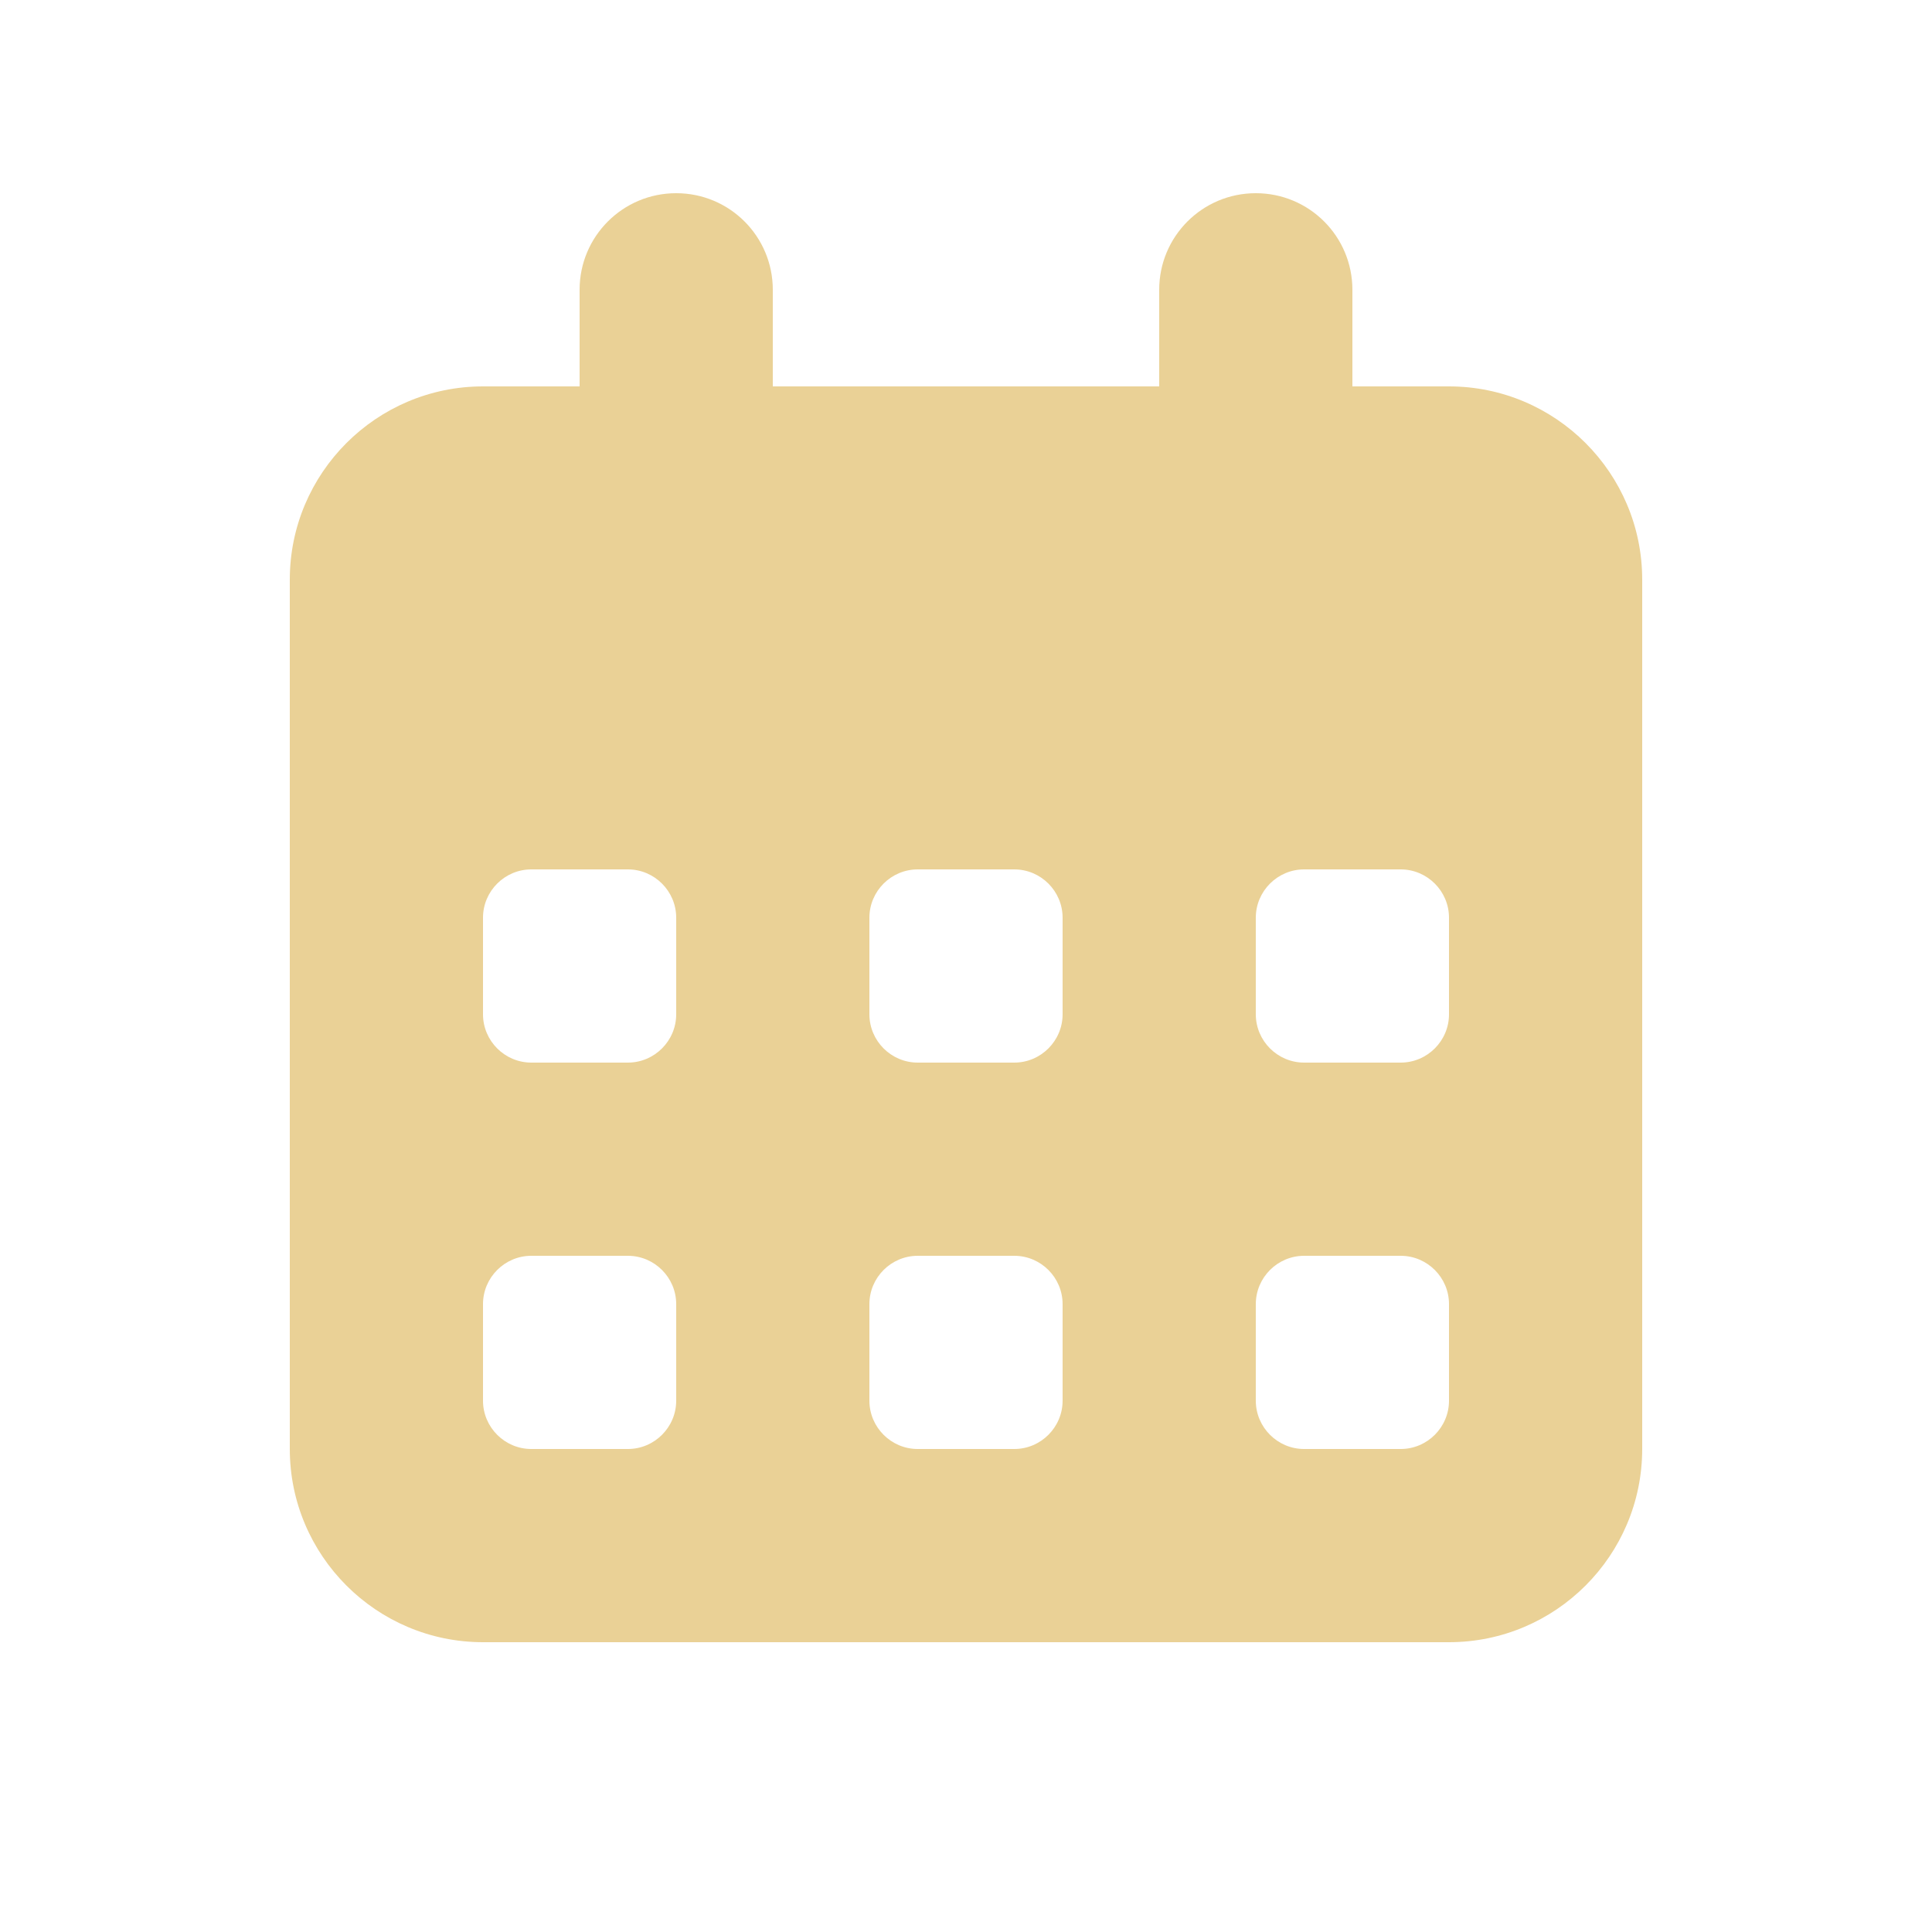
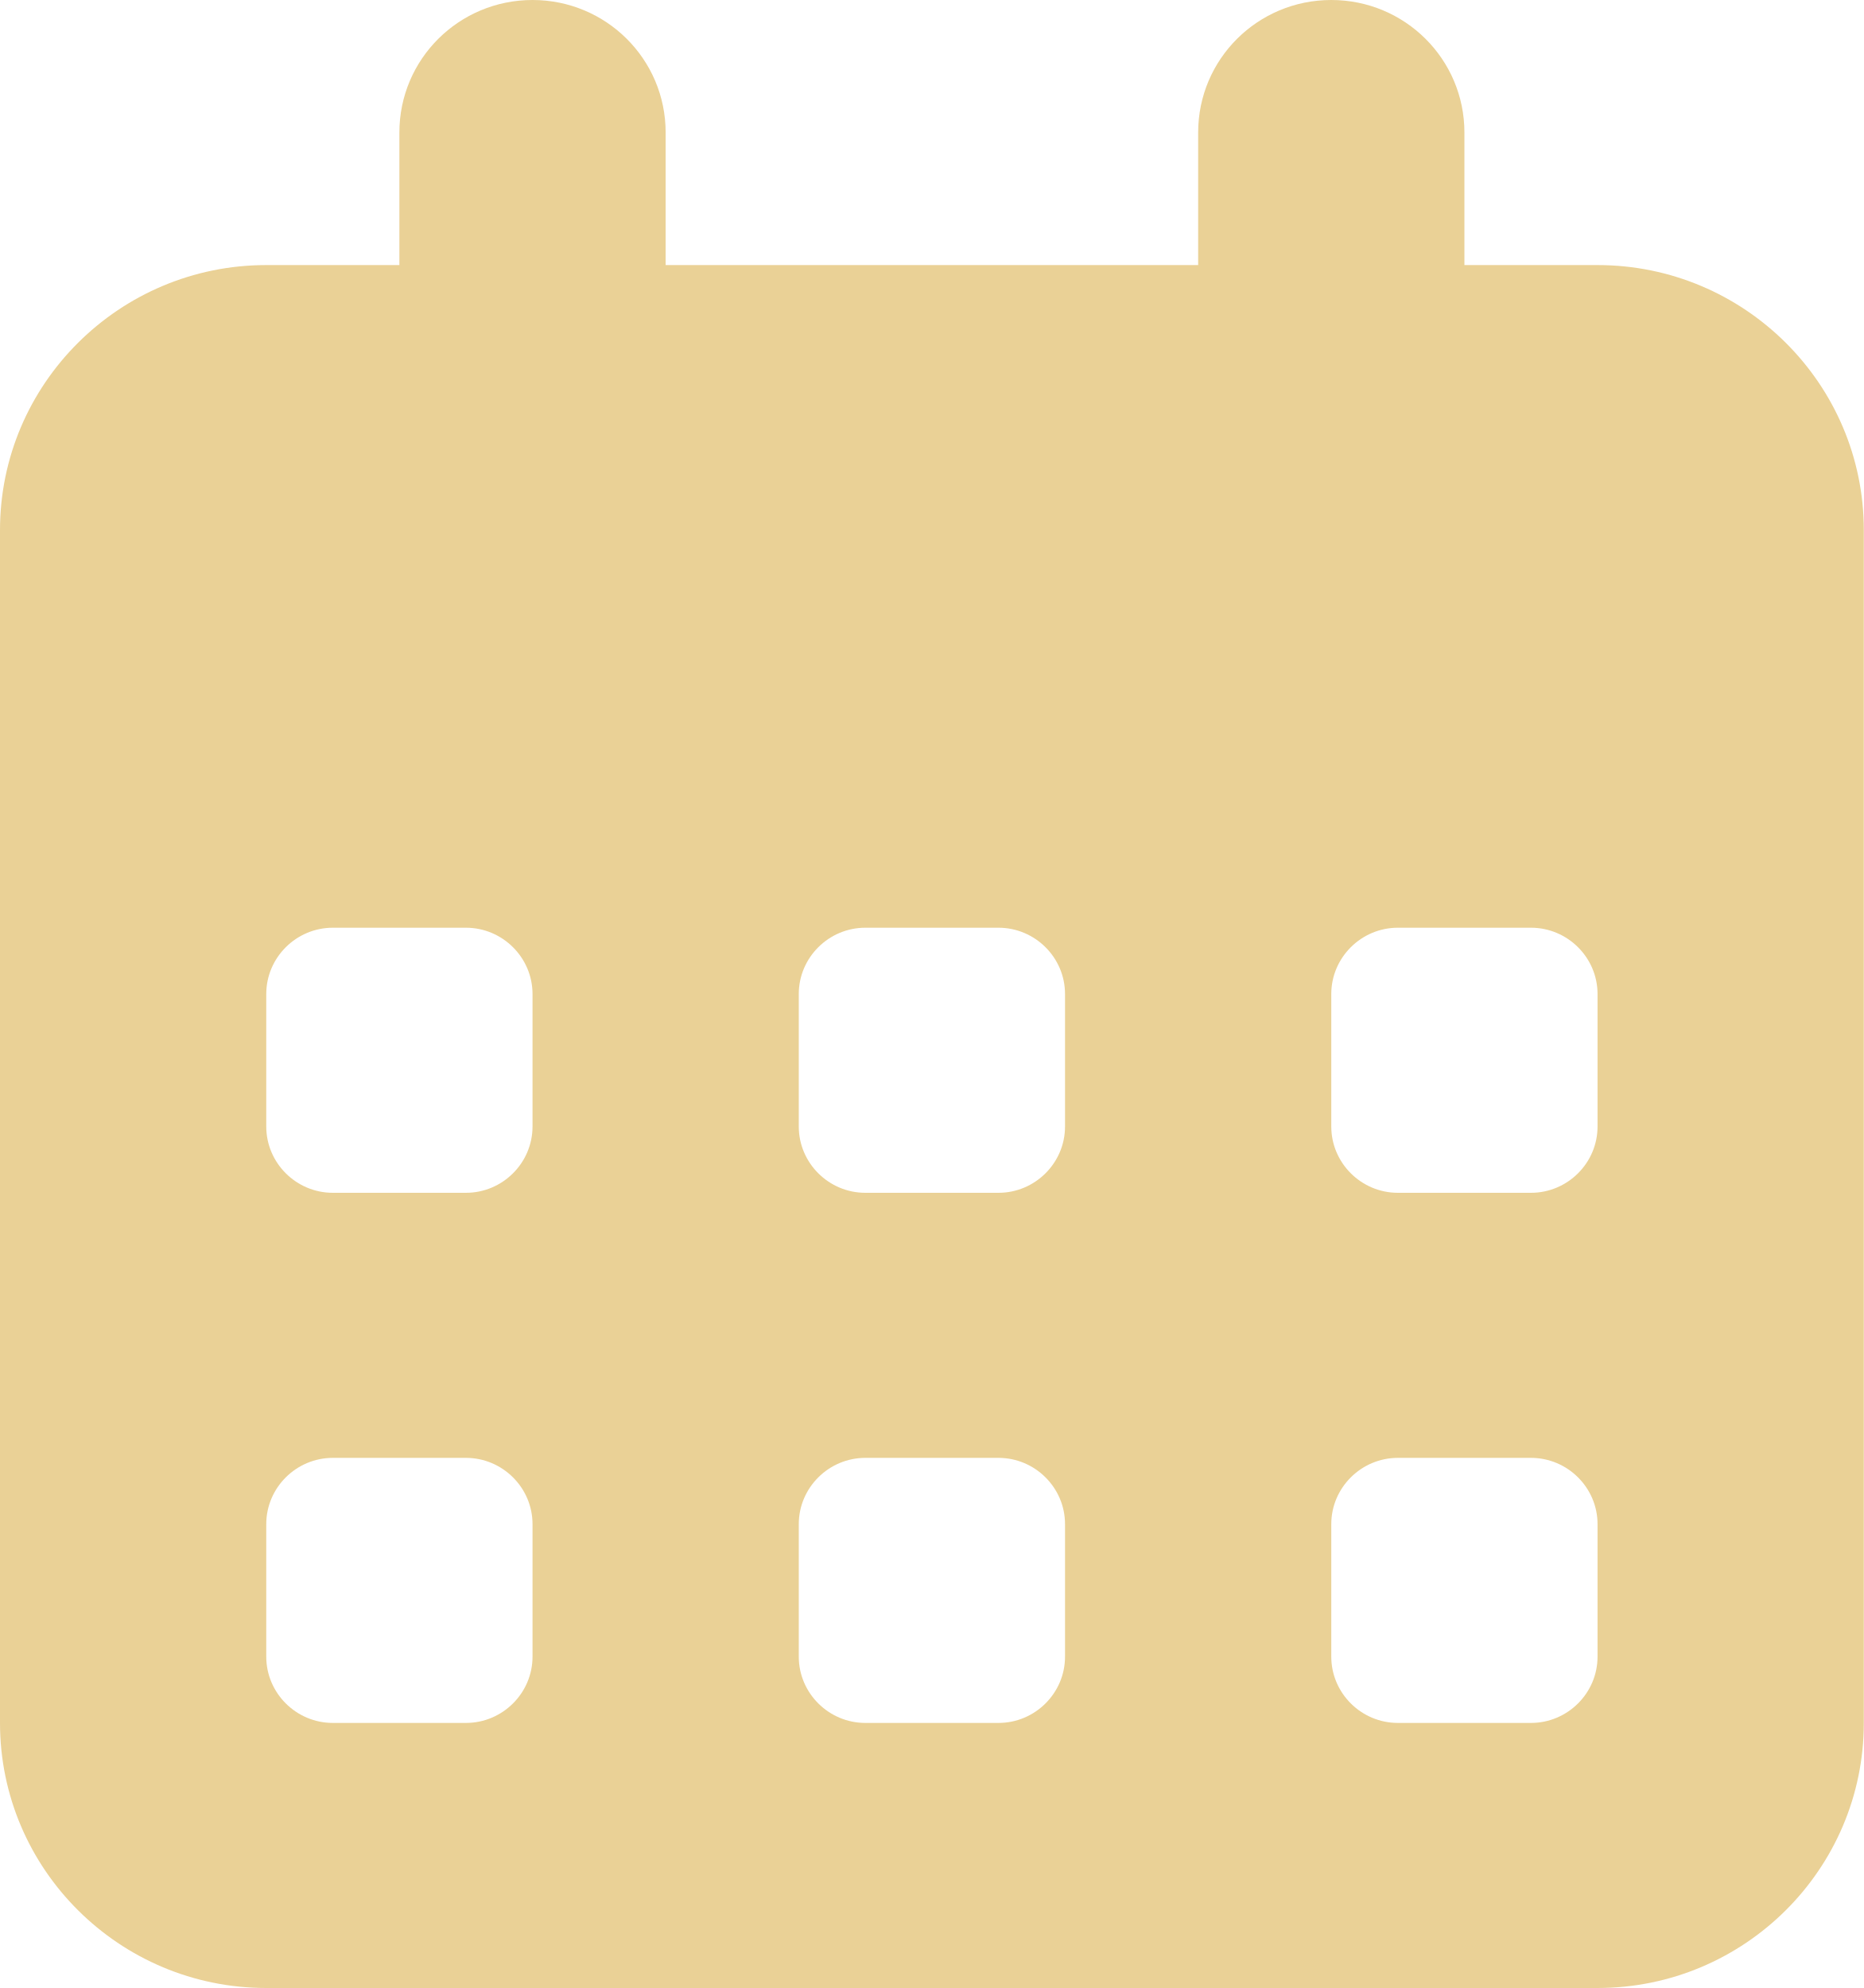
- <svg xmlns="http://www.w3.org/2000/svg" height="32" width="32" viewBox="0 0 640 640">
-   <path fill="#ead196" d="M224 64C241.7 64 256 78.3 256 96L256 128L384 128L384 96C384 78.3 398.3 64 416 64C433.7 64 448 78.3 448 96L448 128L480 128C515.3 128 544 156.7 544 192L544 480C544 515.3 515.3 544 480 544L160 544C124.7 544 96 515.3 96 480L96 192C96 156.7 124.7 128 160 128L192 128L192 96C192 78.3 206.3 64 224 64zM160 304L160 336C160 344.8 167.2 352 176 352L208 352C216.8 352 224 344.8 224 336L224 304C224 295.2 216.8 288 208 288L176 288C167.2 288 160 295.2 160 304zM288 304L288 336C288 344.8 295.2 352 304 352L336 352C344.8 352 352 344.8 352 336L352 304C352 295.2 344.8 288 336 288L304 288C295.2 288 288 295.2 288 304zM432 288C423.2 288 416 295.2 416 304L416 336C416 344.8 423.2 352 432 352L464 352C472.8 352 480 344.8 480 336L480 304C480 295.2 472.8 288 464 288L432 288zM160 432L160 464C160 472.8 167.2 480 176 480L208 480C216.8 480 224 472.8 224 464L224 432C224 423.2 216.8 416 208 416L176 416C167.2 416 160 423.2 160 432zM304 416C295.2 416 288 423.2 288 432L288 464C288 472.8 295.2 480 304 480L336 480C344.8 480 352 472.8 352 464L352 432C352 423.2 344.8 416 336 416L304 416zM416 432L416 464C416 472.8 423.2 480 432 480L464 480C472.8 480 480 472.8 480 464L480 432C480 423.2 472.8 416 464 416L432 416C423.2 416 416 423.2 416 432z" />
+ <svg xmlns="http://www.w3.org/2000/svg" width="120" height="128" viewBox="0 0 120 128" fill="none">
+   <path d="M34.286 0C39.027 0 42.857 3.813 42.857 8.533V17.067H77.143V8.533C77.143 3.813 80.973 0 85.714 0C90.455 0 94.286 3.813 94.286 8.533V17.067H102.857C112.313 17.067 120 24.72 120 34.133V110.933C120 120.347 112.313 128 102.857 128H17.143C7.688 128 0 120.347 0 110.933V34.133C0 24.72 7.688 17.067 17.143 17.067H25.714V8.533C25.714 3.813 29.545 0 34.286 0ZM17.143 64V72.533C17.143 74.88 19.071 76.8 21.429 76.8H30C32.357 76.8 34.286 74.88 34.286 72.533V64C34.286 61.653 32.357 59.733 30 59.733H21.429C19.071 59.733 17.143 61.653 17.143 64ZM51.429 64V72.533C51.429 74.88 53.357 76.8 55.714 76.8H64.286C66.643 76.8 68.571 74.88 68.571 72.533V64C68.571 61.653 66.643 59.733 64.286 59.733H55.714C53.357 59.733 51.429 61.653 51.429 64ZM90 59.733C87.643 59.733 85.714 61.653 85.714 64V72.533C85.714 74.88 87.643 76.8 90 76.8H98.571C100.929 76.8 102.857 74.88 102.857 72.533V64C102.857 61.653 100.929 59.733 98.571 59.733H90ZM17.143 98.133V106.667C17.143 109.013 19.071 110.933 21.429 110.933H30C32.357 110.933 34.286 109.013 34.286 106.667V98.133C34.286 95.787 32.357 93.867 30 93.867H21.429C19.071 93.867 17.143 95.787 17.143 98.133ZM55.714 93.867C53.357 93.867 51.429 95.787 51.429 98.133V106.667C51.429 109.013 53.357 110.933 55.714 110.933H64.286C66.643 110.933 68.571 109.013 68.571 106.667V98.133C68.571 95.787 66.643 93.867 64.286 93.867H55.714ZM85.714 98.133V106.667C85.714 109.013 87.643 110.933 90 110.933H98.571C100.929 110.933 102.857 109.013 102.857 106.667V98.133C102.857 95.787 100.929 93.867 98.571 93.867H90C87.643 93.867 85.714 95.787 85.714 98.133Z" fill="#EAD196" />
</svg>
